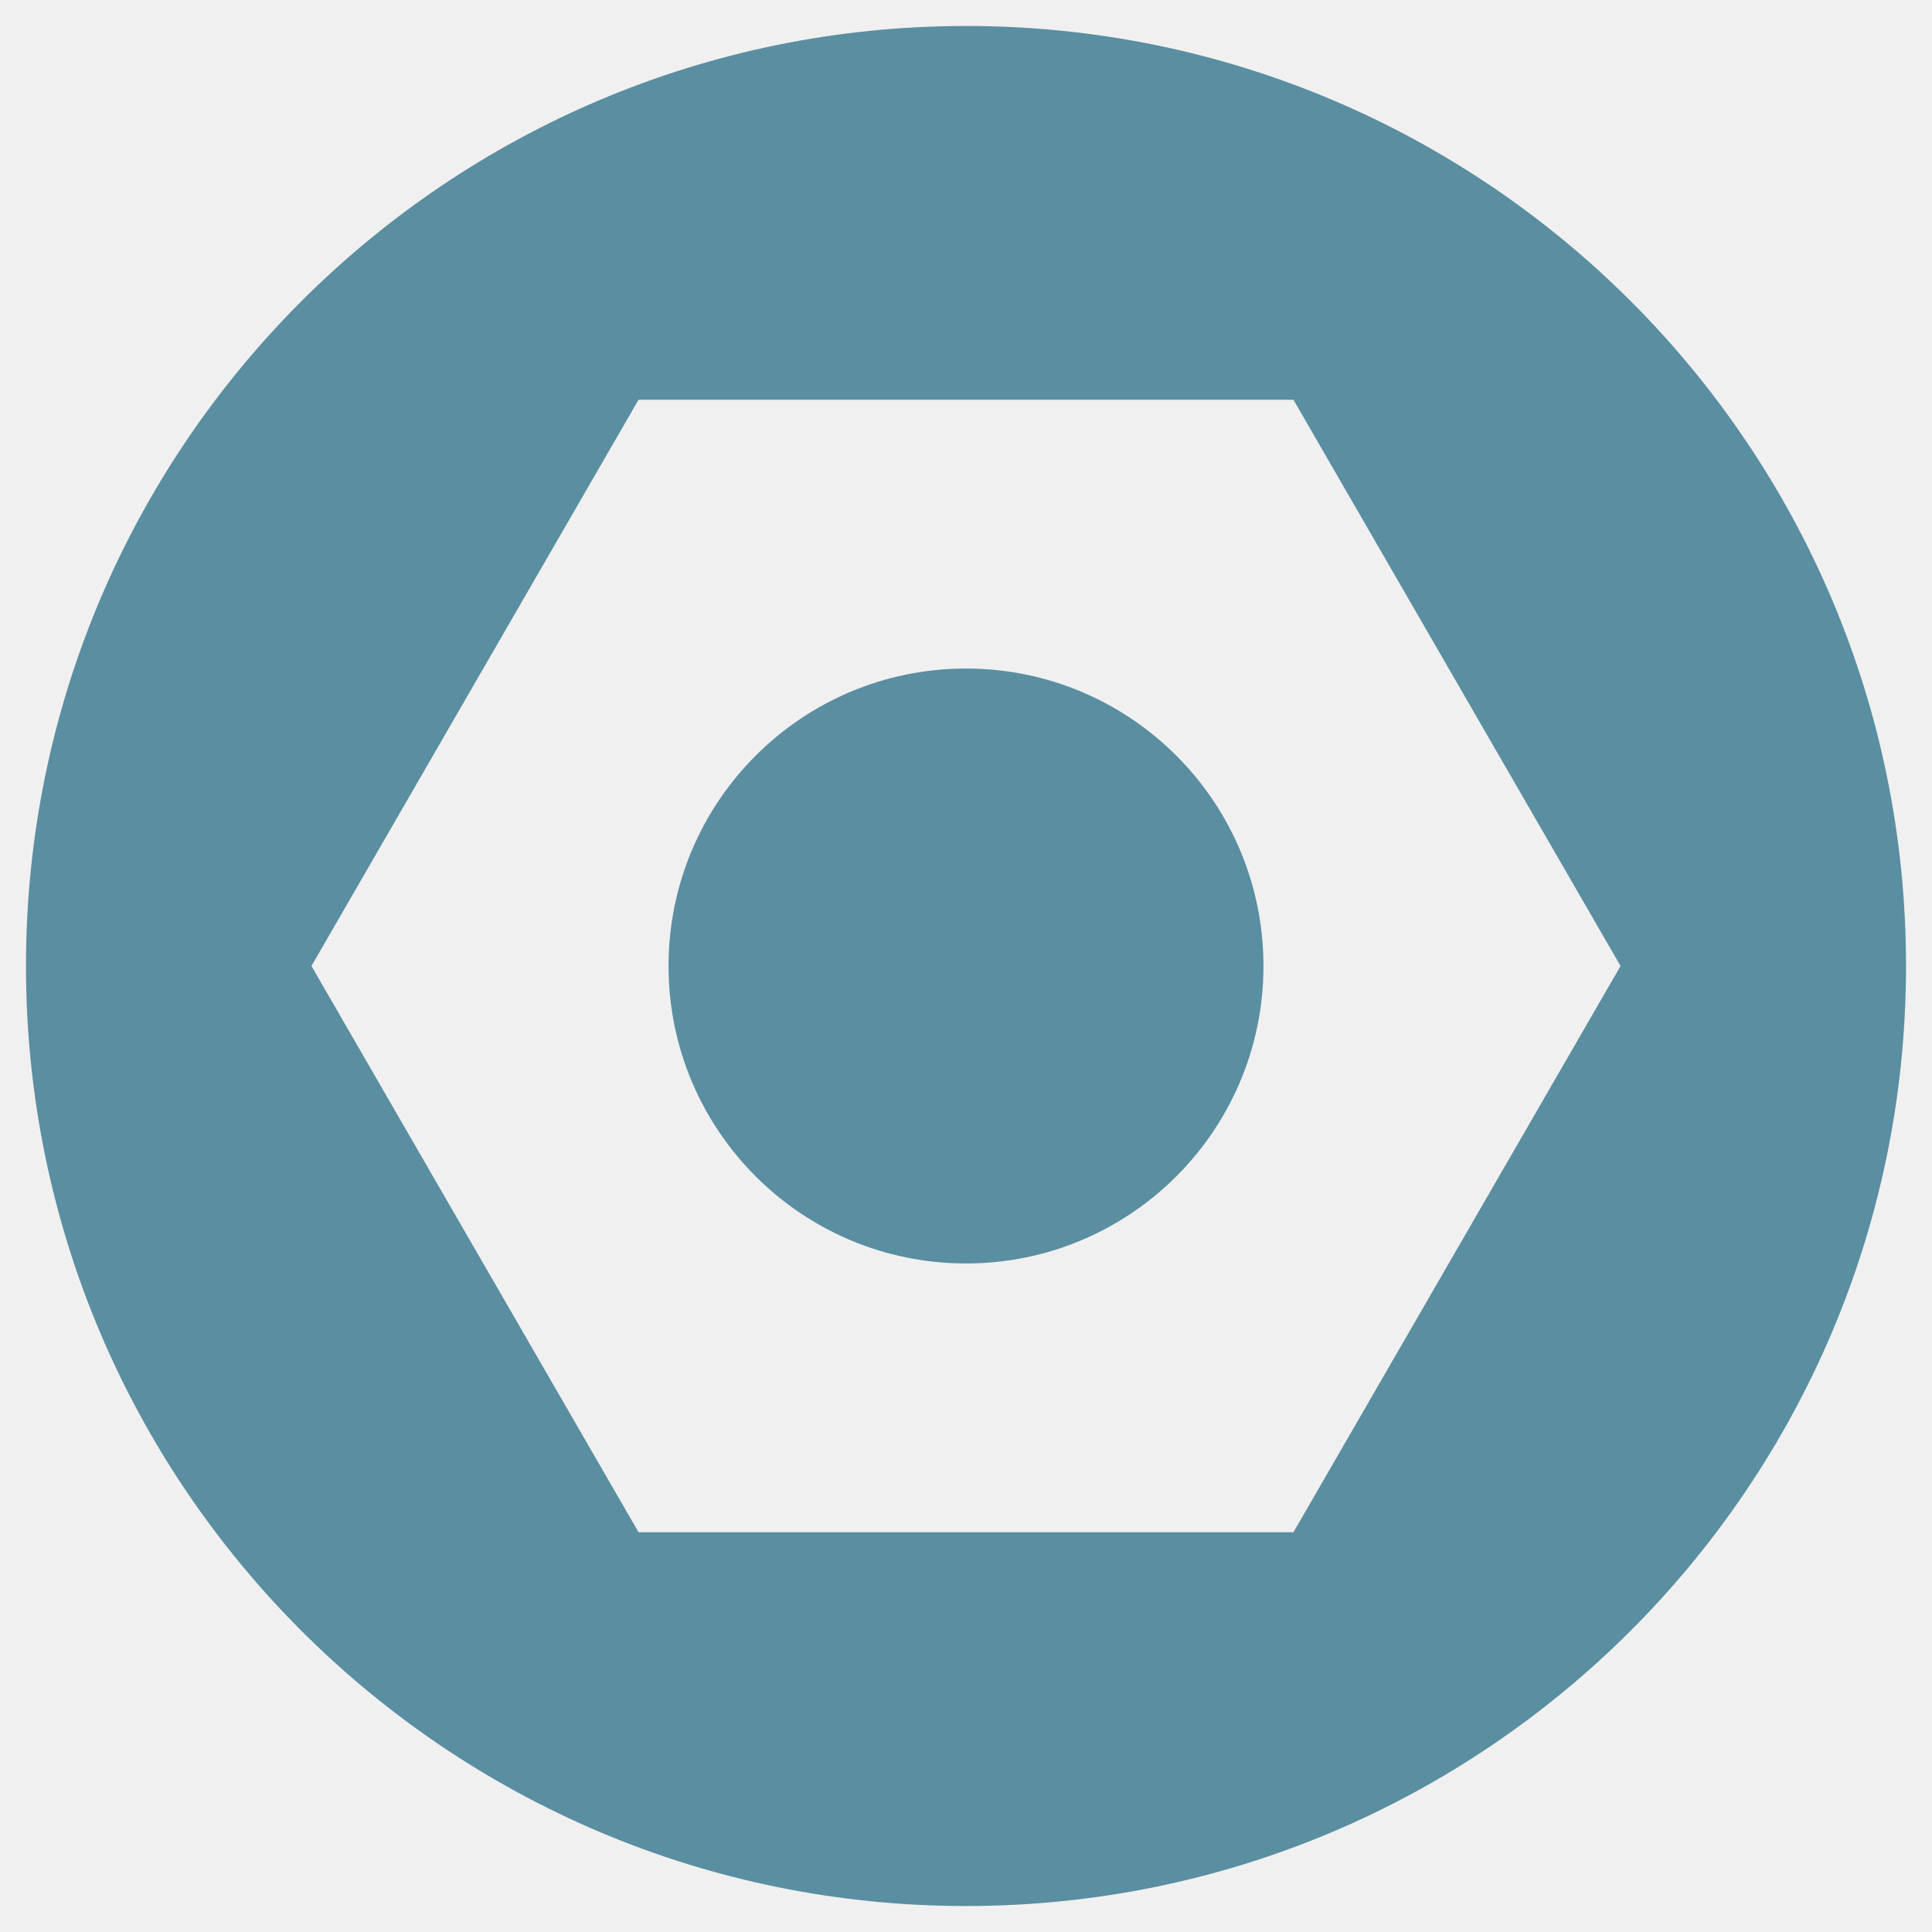
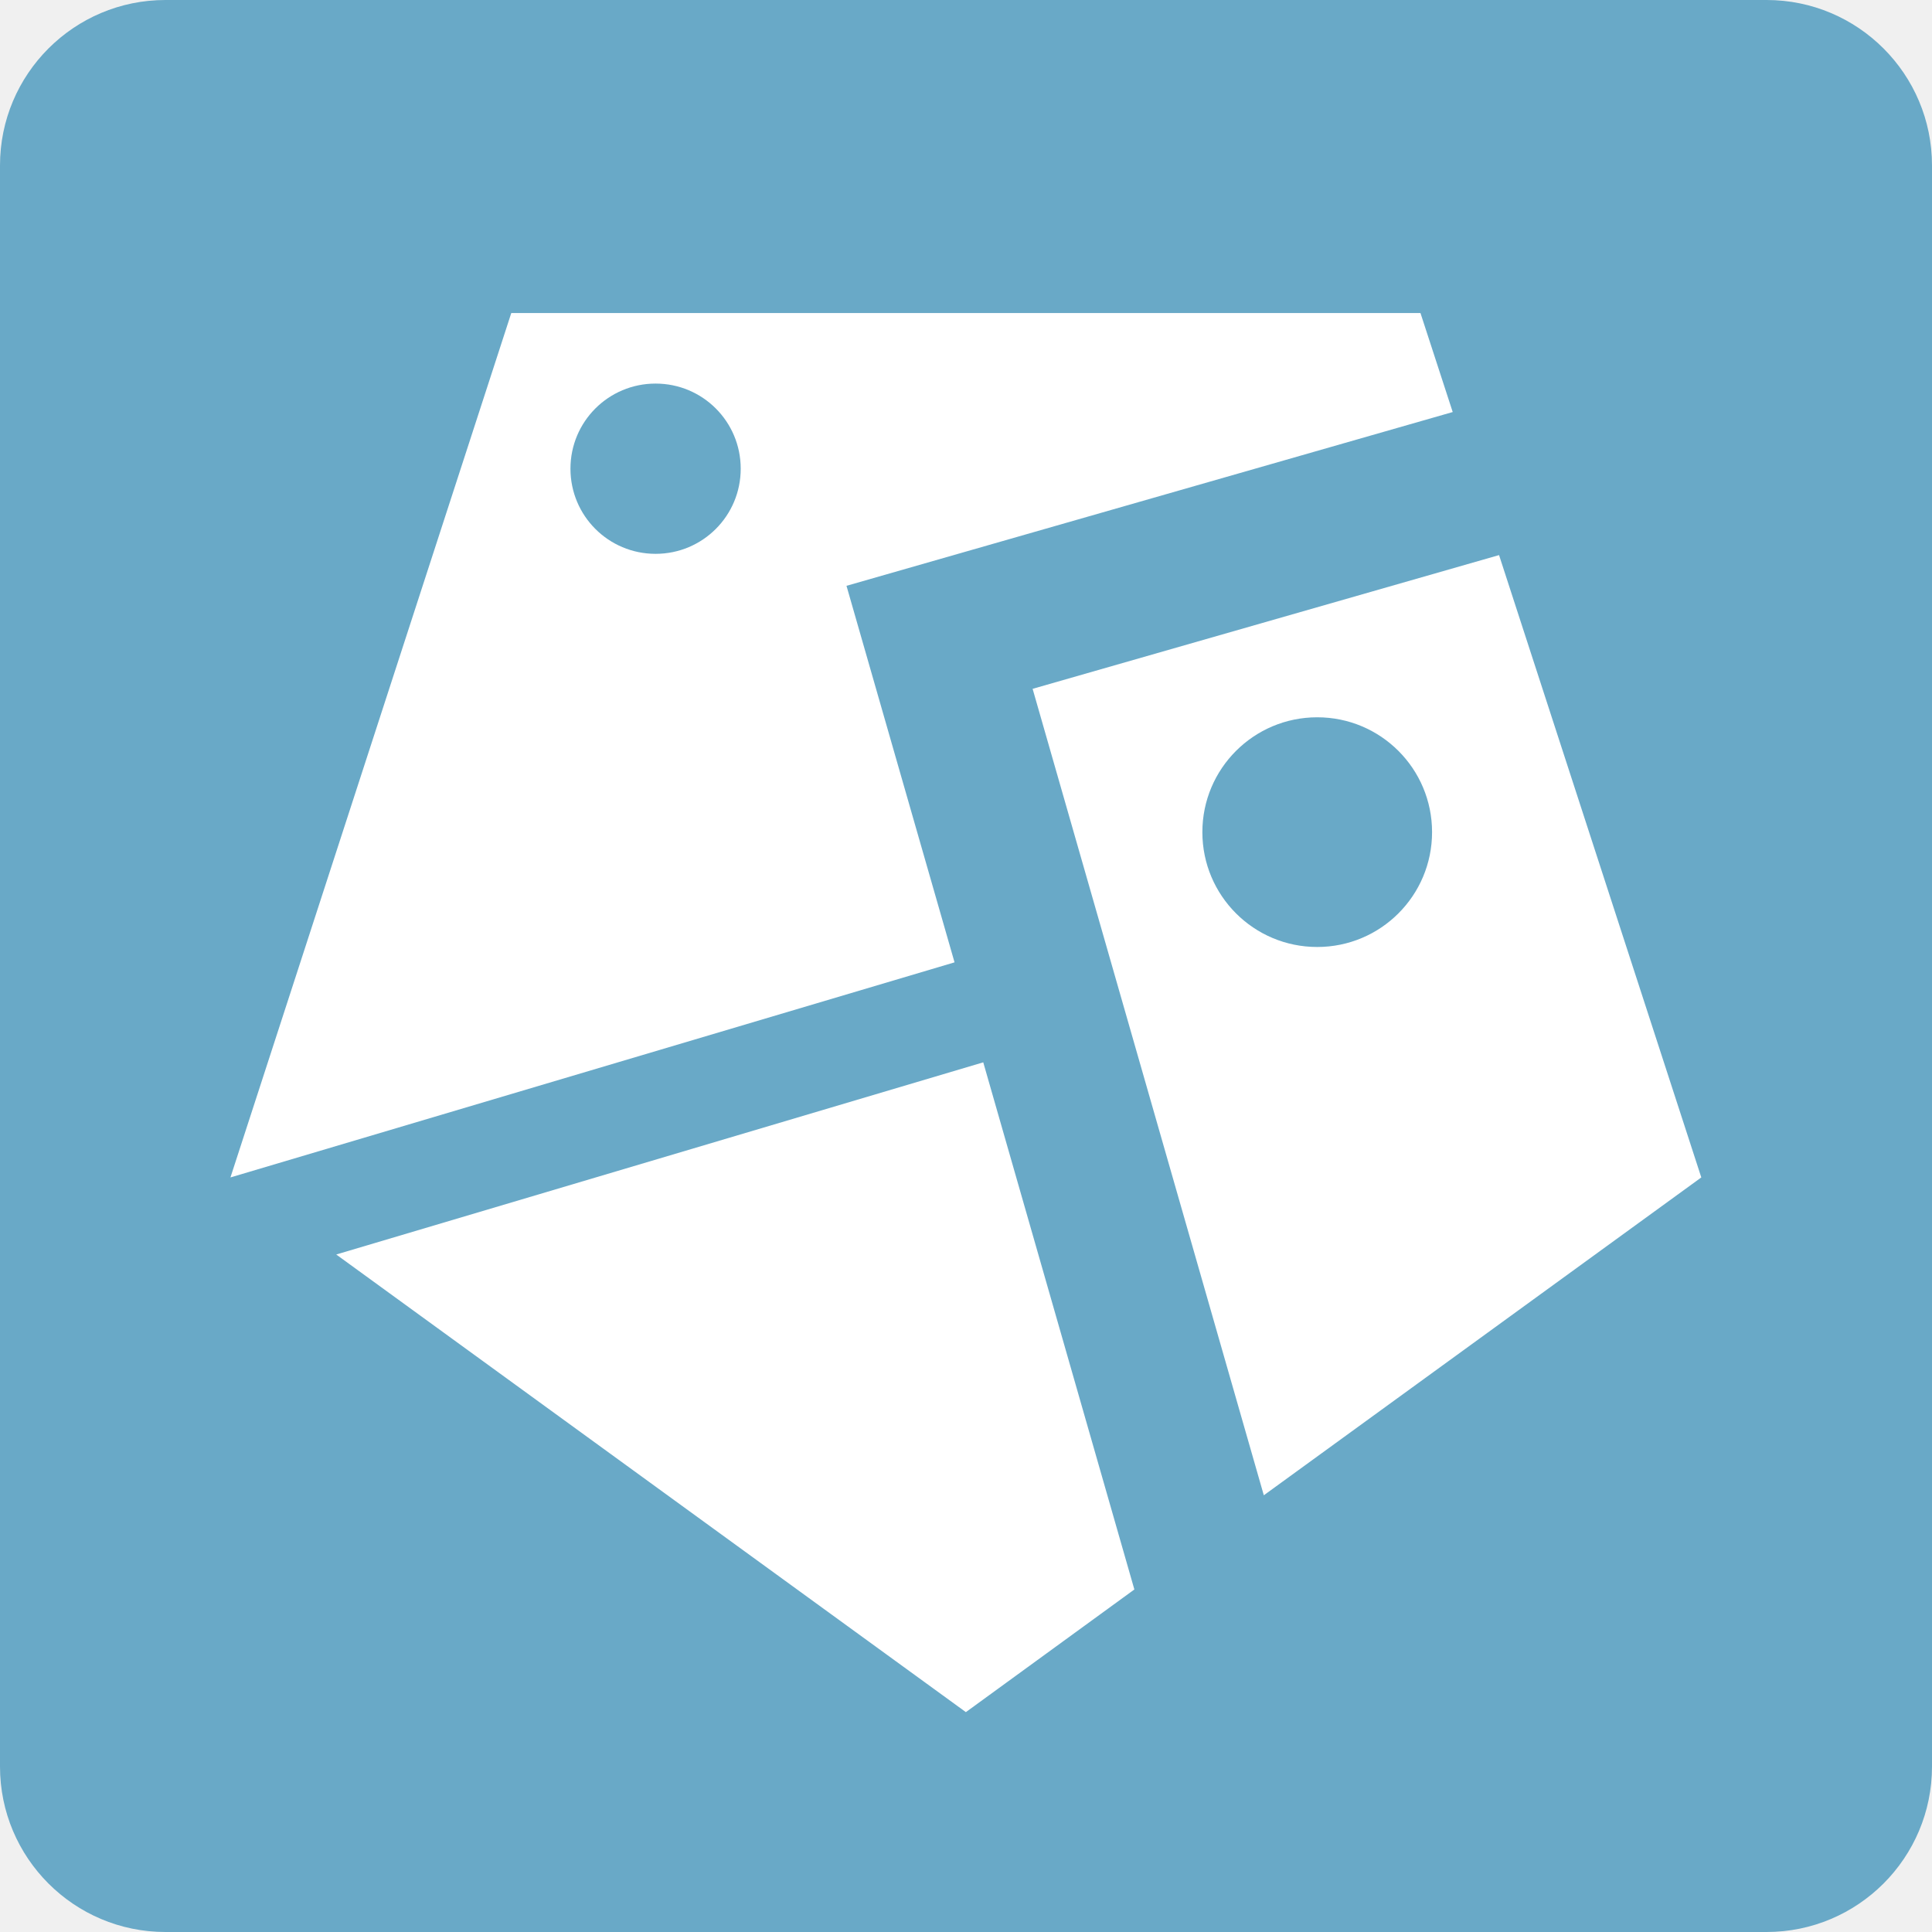
- <svg xmlns="http://www.w3.org/2000/svg" width="58" height="58" viewBox="0 0 58 58">
+ <svg xmlns="http://www.w3.org/2000/svg" id="_レイヤー_2" data-name="レイヤー 2" viewBox="0 0 76.71 76.71">
  <defs>
-     <style>.cls-1{fill:#5a8ea1;}</style>
+     <style>.cls-1{fill:#fff}</style>
  </defs>
-   <g id="レイヤー_2のコピー" data-name="レイヤー 2のコピー">
-     <path class="cls-1" d="M29,.78A28.22,28.22,0,1,0,57.22,29,28.21,28.21,0,0,0,29,.78ZM38.83,46H19.17L9.35,29l9.82-17H38.83l9.82,17Z" />
-     <circle class="cls-1" cx="29" cy="29" r="8.93" />
+   <g id="type_icon_FIX">
+     <rect width="76.71" height="76.71" rx="6.57" ry="6.57" fill="#69a9c7" />
+     <path class="cls-1" d="M41 27.35l9.18 32.02 17.37-12.62-8.03-24.71L41 27.35zM52.3 37.6c-2.52 0-4.56-2.04-4.56-4.56s2.04-4.56 4.56-4.56 4.56 2.04 4.56 4.56-2.04 4.56-4.56 4.56z" />
+     <path class="cls-1" d="M37.9 38.21l-4.29-14.95 24.07-6.9-1.28-3.93H20.3L9.15 46.75l28.75-8.54zM26.03 15.23c1.87 0 3.38 1.51 3.38 3.38s-1.51 3.38-3.38 3.38-3.38-1.51-3.38-3.38 1.51-3.38 3.38-3.38zm13.01 26.95l-25.69 7.63 25 18.17 6.69-4.87-6-20.93z" />
  </g>
</svg>
